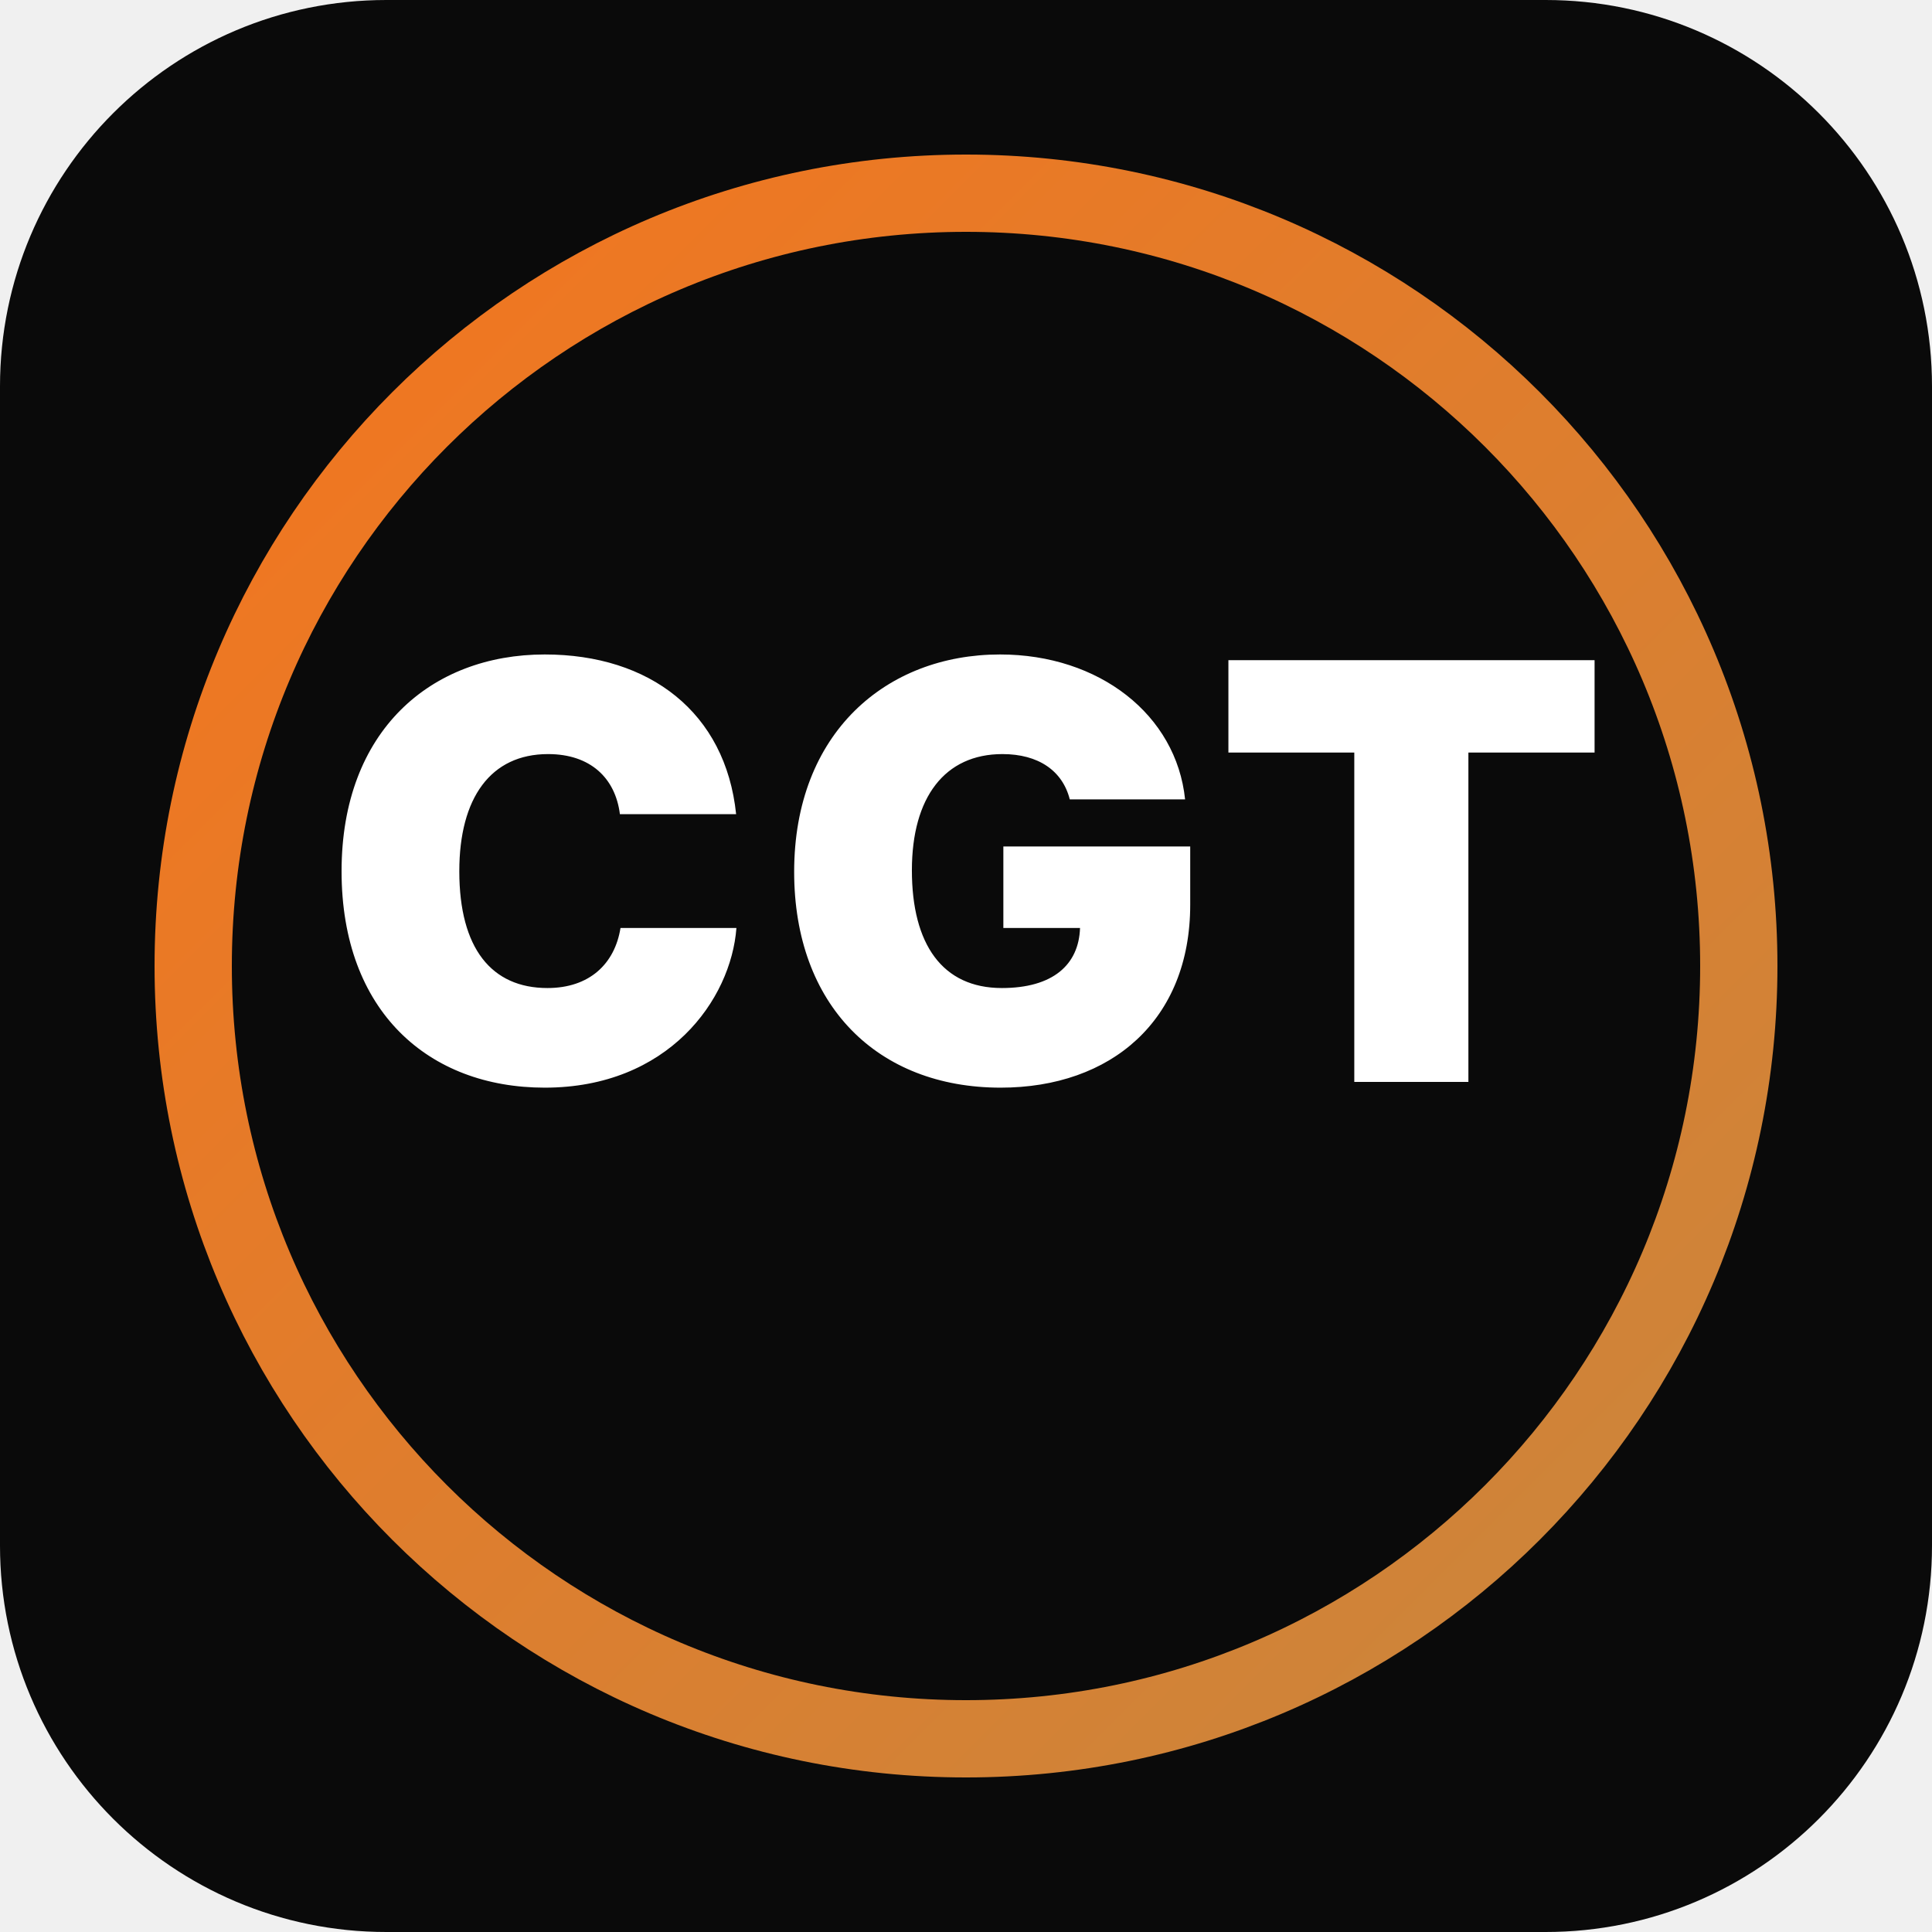
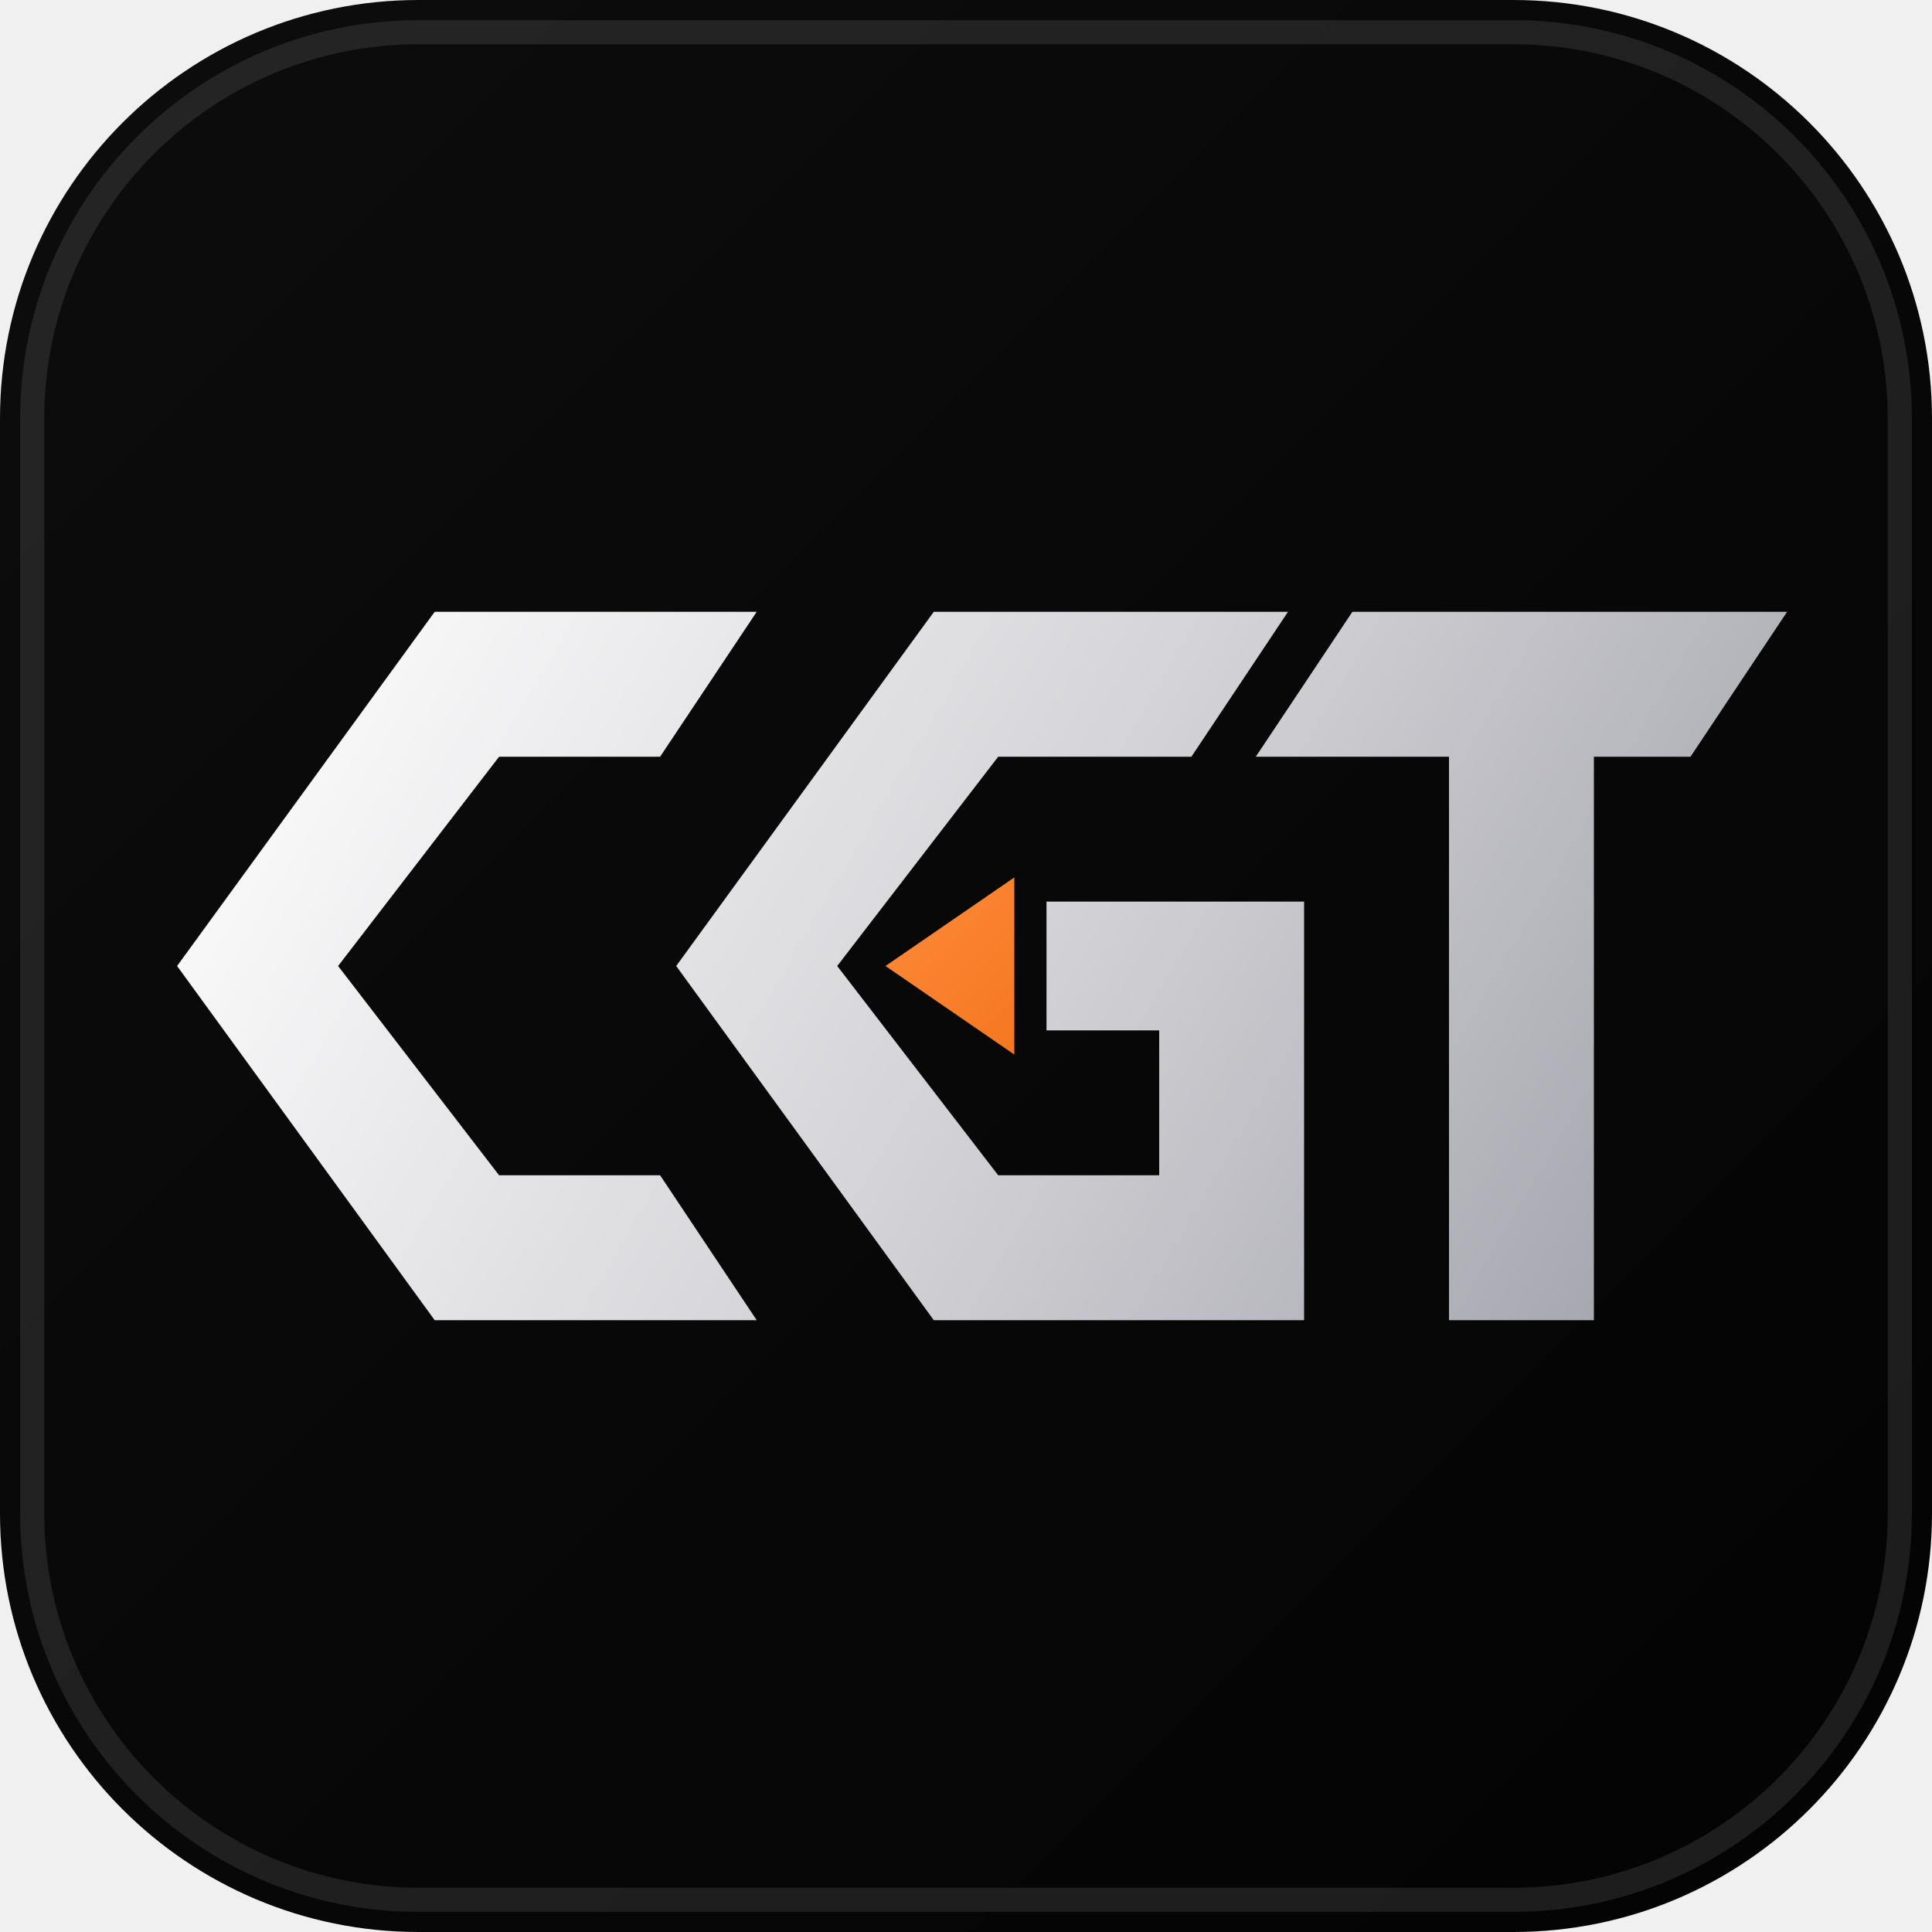
- <svg xmlns="http://www.w3.org/2000/svg" viewBox="0 0 100 100">
-   <rect width="100" height="100" rx="20" fill="#0a0a0a" />
-   <circle cx="50" cy="50" r="40" fill="none" stroke="url(#grad)" stroke-width="4" />
-   <text x="50" y="56" font-family="system-ui, -apple-system, sans-serif" font-weight="900" font-size="30" fill="#FFFFFF" text-anchor="middle" alignment-baseline="middle" letter-spacing="1">CGT</text>
+ <svg xmlns="http://www.w3.org/2000/svg" viewBox="0 0 120 120" fill="none">
  <defs>
-     <linearGradient id="grad" x1="0%" y1="0%" x2="100%" y2="100%">
-       <stop offset="0%" stop-color="#F4751E" />
-       <stop offset="100%" stop-color="#C9863D" />
+     <linearGradient id="bg" x1="0" y1="0" x2="120" y2="120" gradientUnits="userSpaceOnUse">
+       <stop offset="0%" stop-color="#0D0D0D" />
+       <stop offset="100%" stop-color="#030303" />
+     </linearGradient>
+     <linearGradient id="metal" x1="16" y1="34" x2="104" y2="86" gradientUnits="userSpaceOnUse">
+       <stop offset="0%" stop-color="#FFFFFF" />
+       <stop offset="52%" stop-color="#D4D4D8" />
+       <stop offset="100%" stop-color="#A1A1AA" />
+     </linearGradient>
+     <linearGradient id="ember" x1="52" y1="54" x2="64" y2="66" gradientUnits="userSpaceOnUse">
+       <stop offset="0%" stop-color="#FF8F3F" />
+       <stop offset="100%" stop-color="#F4751E" />
    </linearGradient>
  </defs>
+   <rect width="120" height="120" rx="26" fill="url(#bg)" />
+   <rect x="2" y="2" width="116" height="116" rx="24" stroke="rgba(255,255,255,0.1)" stroke-width="1.5" />
+   <path d="M27 38H47L41 47H31L21 60L31 73H41L47 82H27L11 60L27 38Z" fill="url(#metal)" />
+   <path d="M58 38H80L74 47H62L52 60L62 73H72V64H65V56H81V82H58L42 60L58 38Z" fill="url(#metal)" />
+   <polygon points="55,60 63,54.5 63,65.5" fill="url(#ember)" />
+   <path d="M84 38H111L105 47H99V82H90V47H78L84 38Z" fill="url(#metal)" />
</svg>
